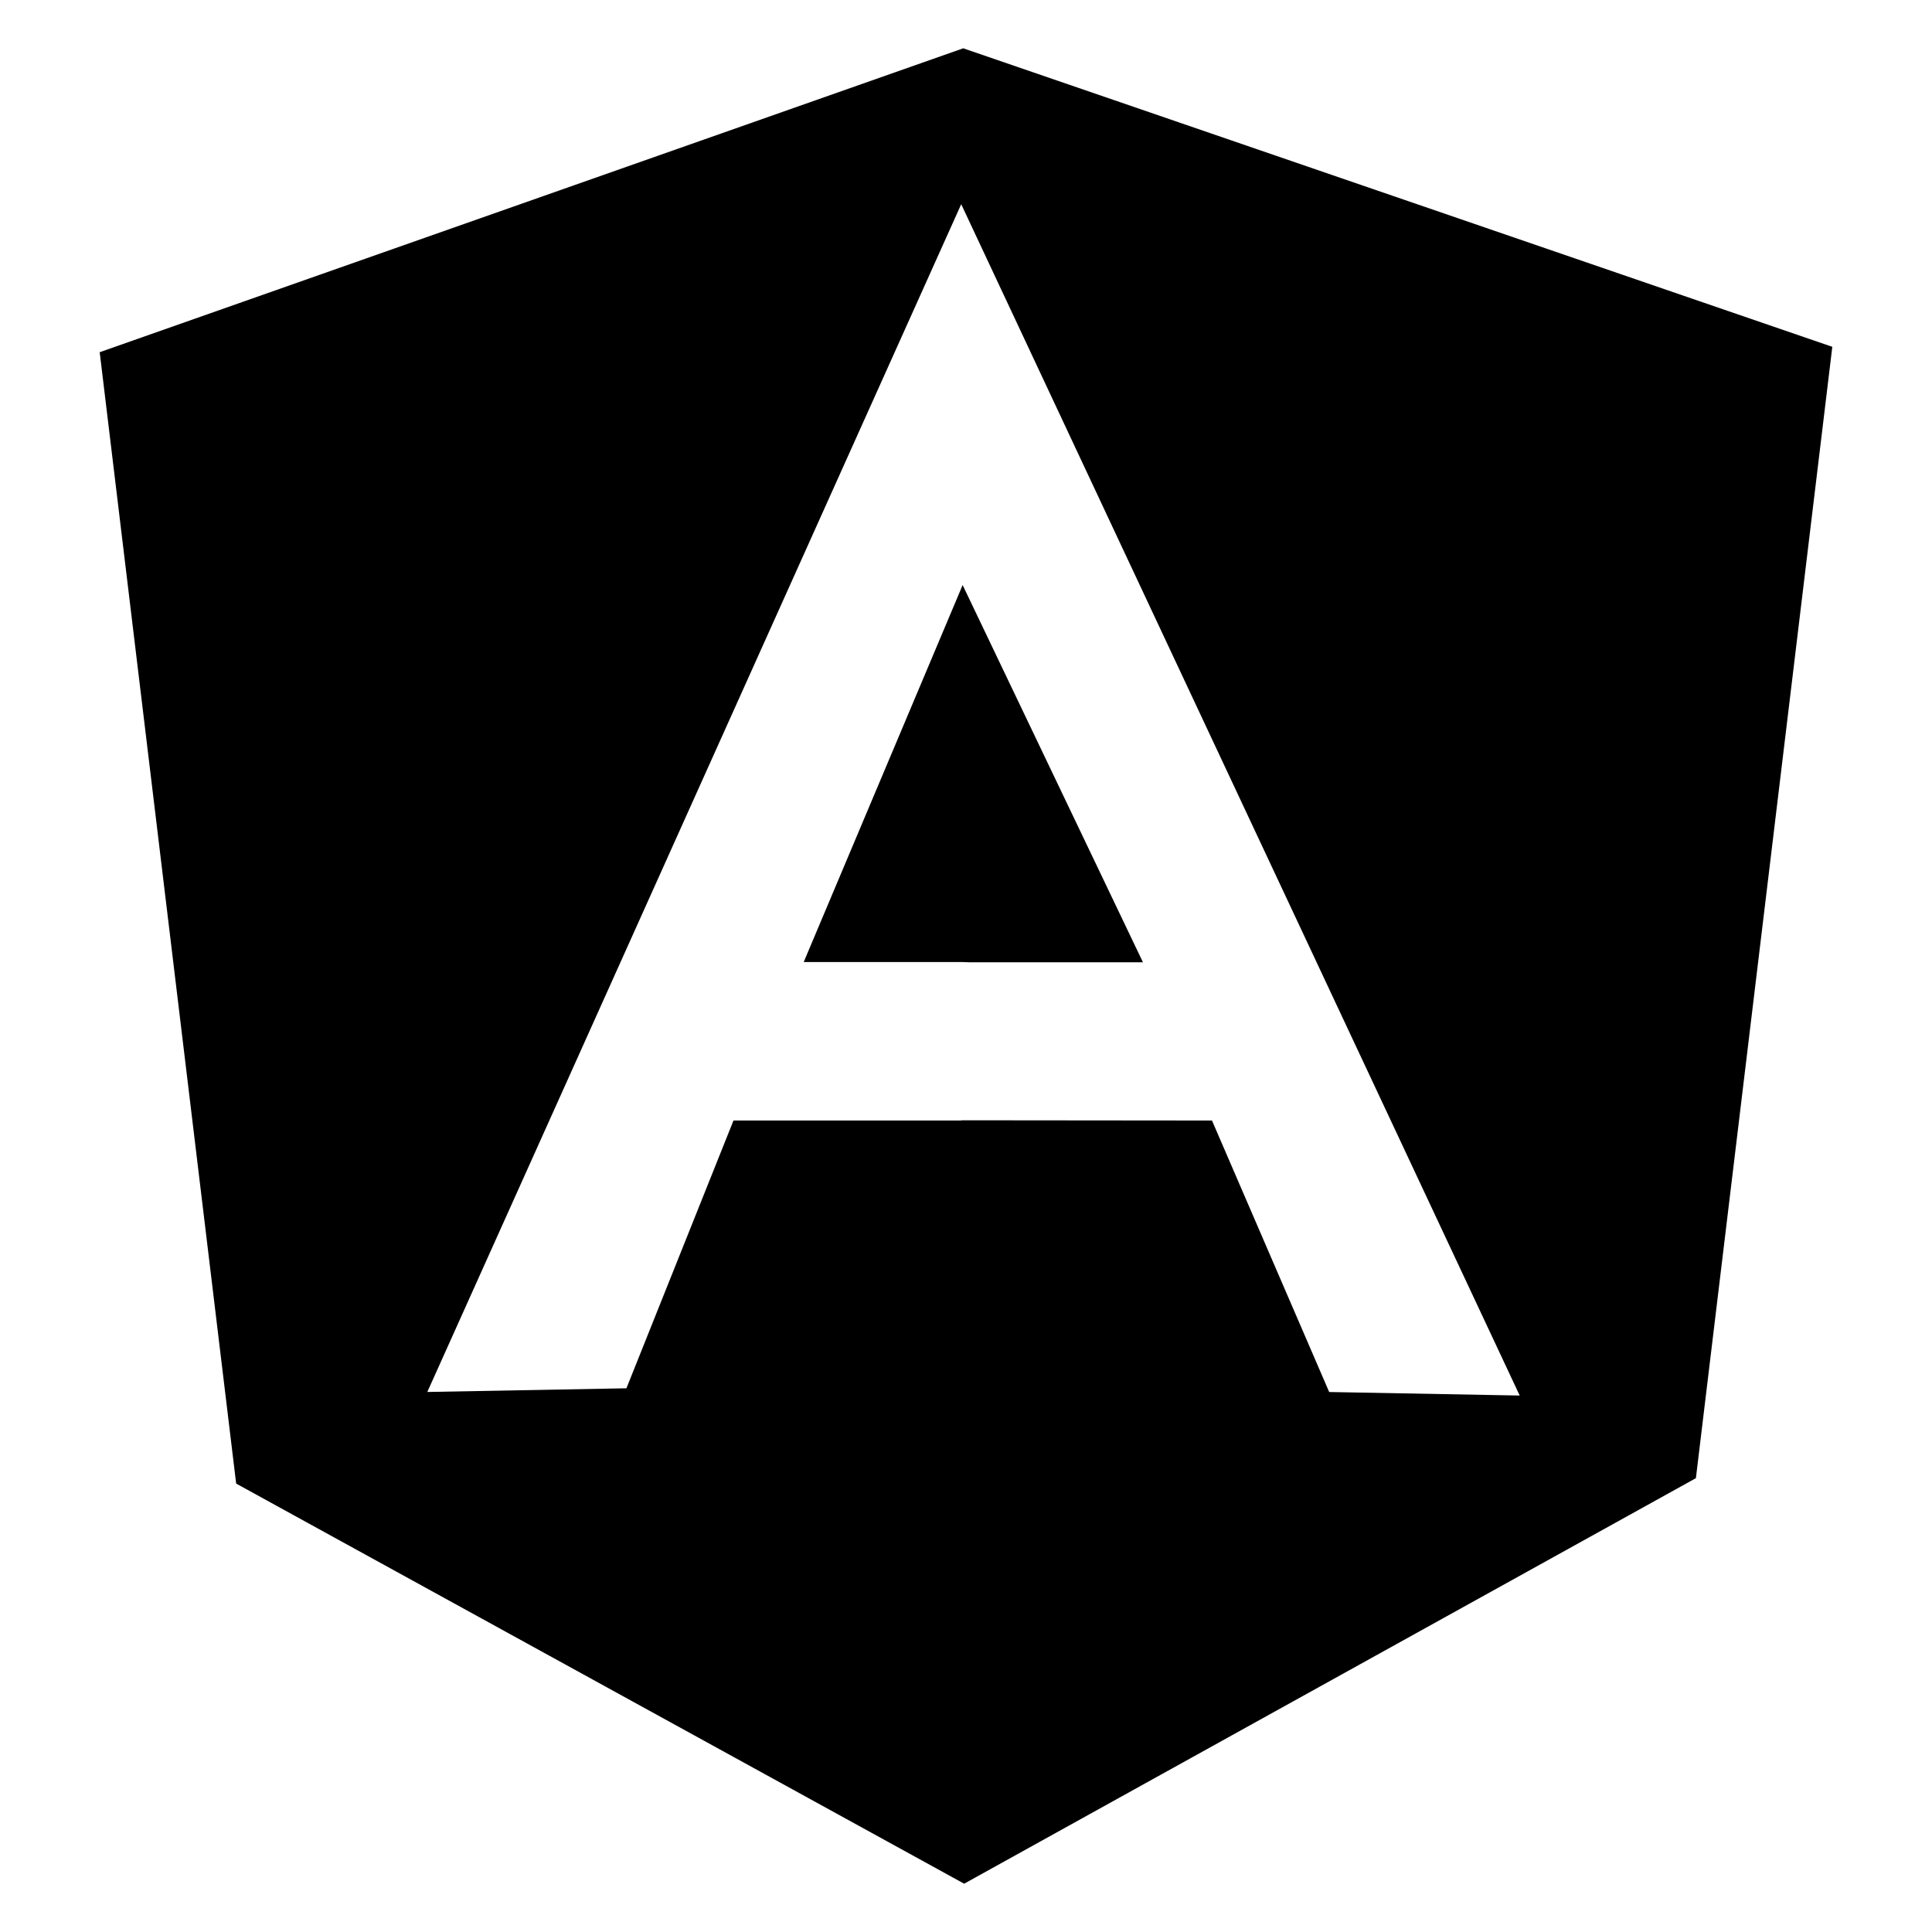
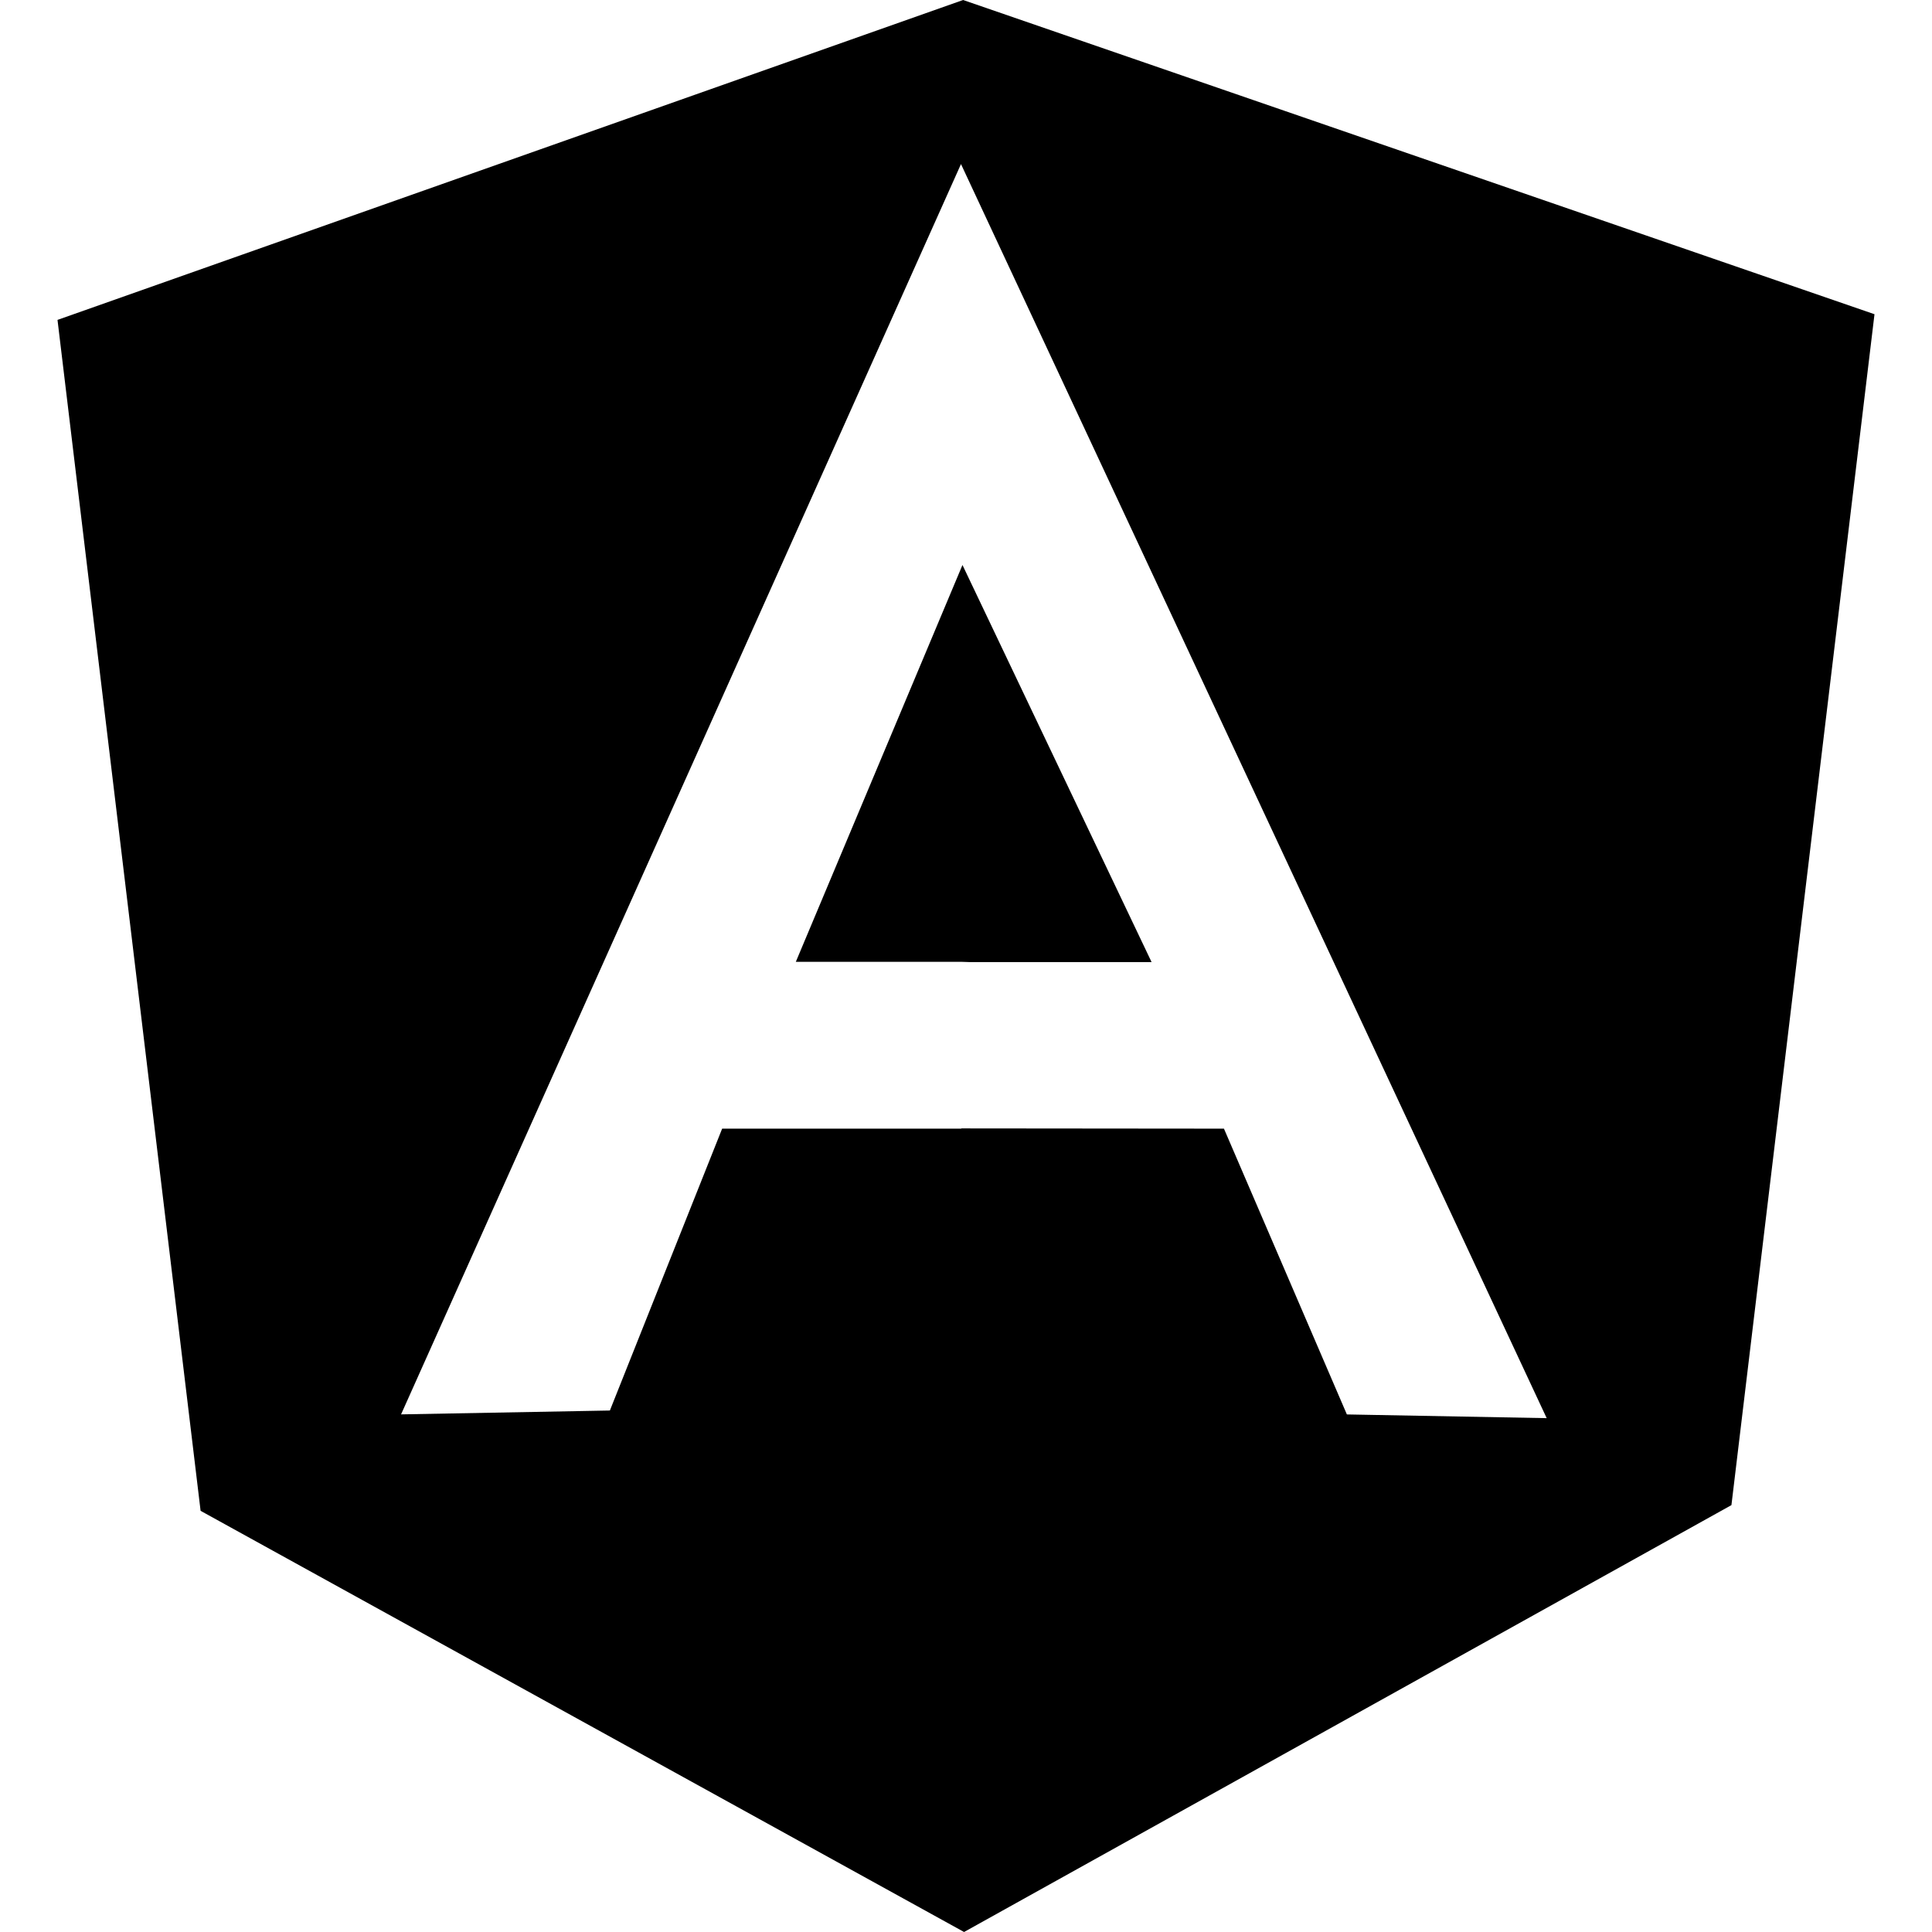
- <svg xmlns="http://www.w3.org/2000/svg" version="1.1" x="0" y="0" width="185" height="185" viewBox="0, 0, 185, 185">
-   <path d="M92.235,4.625 L175.454,33.21 L162.392,141.542 L92.323,180.375 L22.613,142.061 L9.546,33.725 L92.235,4.625 z M92.042,19.554 L92.041,19.555 L92.041,19.554 L92.041,19.556 L40.917,133.289 L59.984,132.936 L70.235,107.296 L92.042,107.296 L92.091,107.273 L116.054,107.296 L127.277,133.293 L145.521,133.631 L92.044,19.559 L92.042,19.554 z M92.178,56.022 L109.446,92.146 L92.872,92.146 L92.041,92.118 L76.961,92.118 L92.178,56.022 z" />
+ <svg xmlns="http://www.w3.org/2000/svg" version="1.1" x="0" y="0" width="64" height="64" viewBox="0, 0, 64, 64">
+   <g id="Layer_1">
+     <path d="M31.904,-0 L62.095,10.409 L57.356,49.859 L31.936,64 L6.645,50.048 L1.905,10.597 L31.904,-0 z M31.834,5.436 L31.833,5.437 L31.833,5.436 L31.833,5.437 L13.286,46.853 L20.203,46.725 L23.922,37.388 L31.834,37.388 L31.852,37.38 L40.545,37.388 L44.617,46.855 L51.236,46.978 L31.835,5.438 L31.834,5.436 z M31.883,18.716 L38.148,31.871 L32.135,31.871 L31.833,31.861 L26.363,31.861 L31.883,18.716 z" />
+   </g>
</svg>
